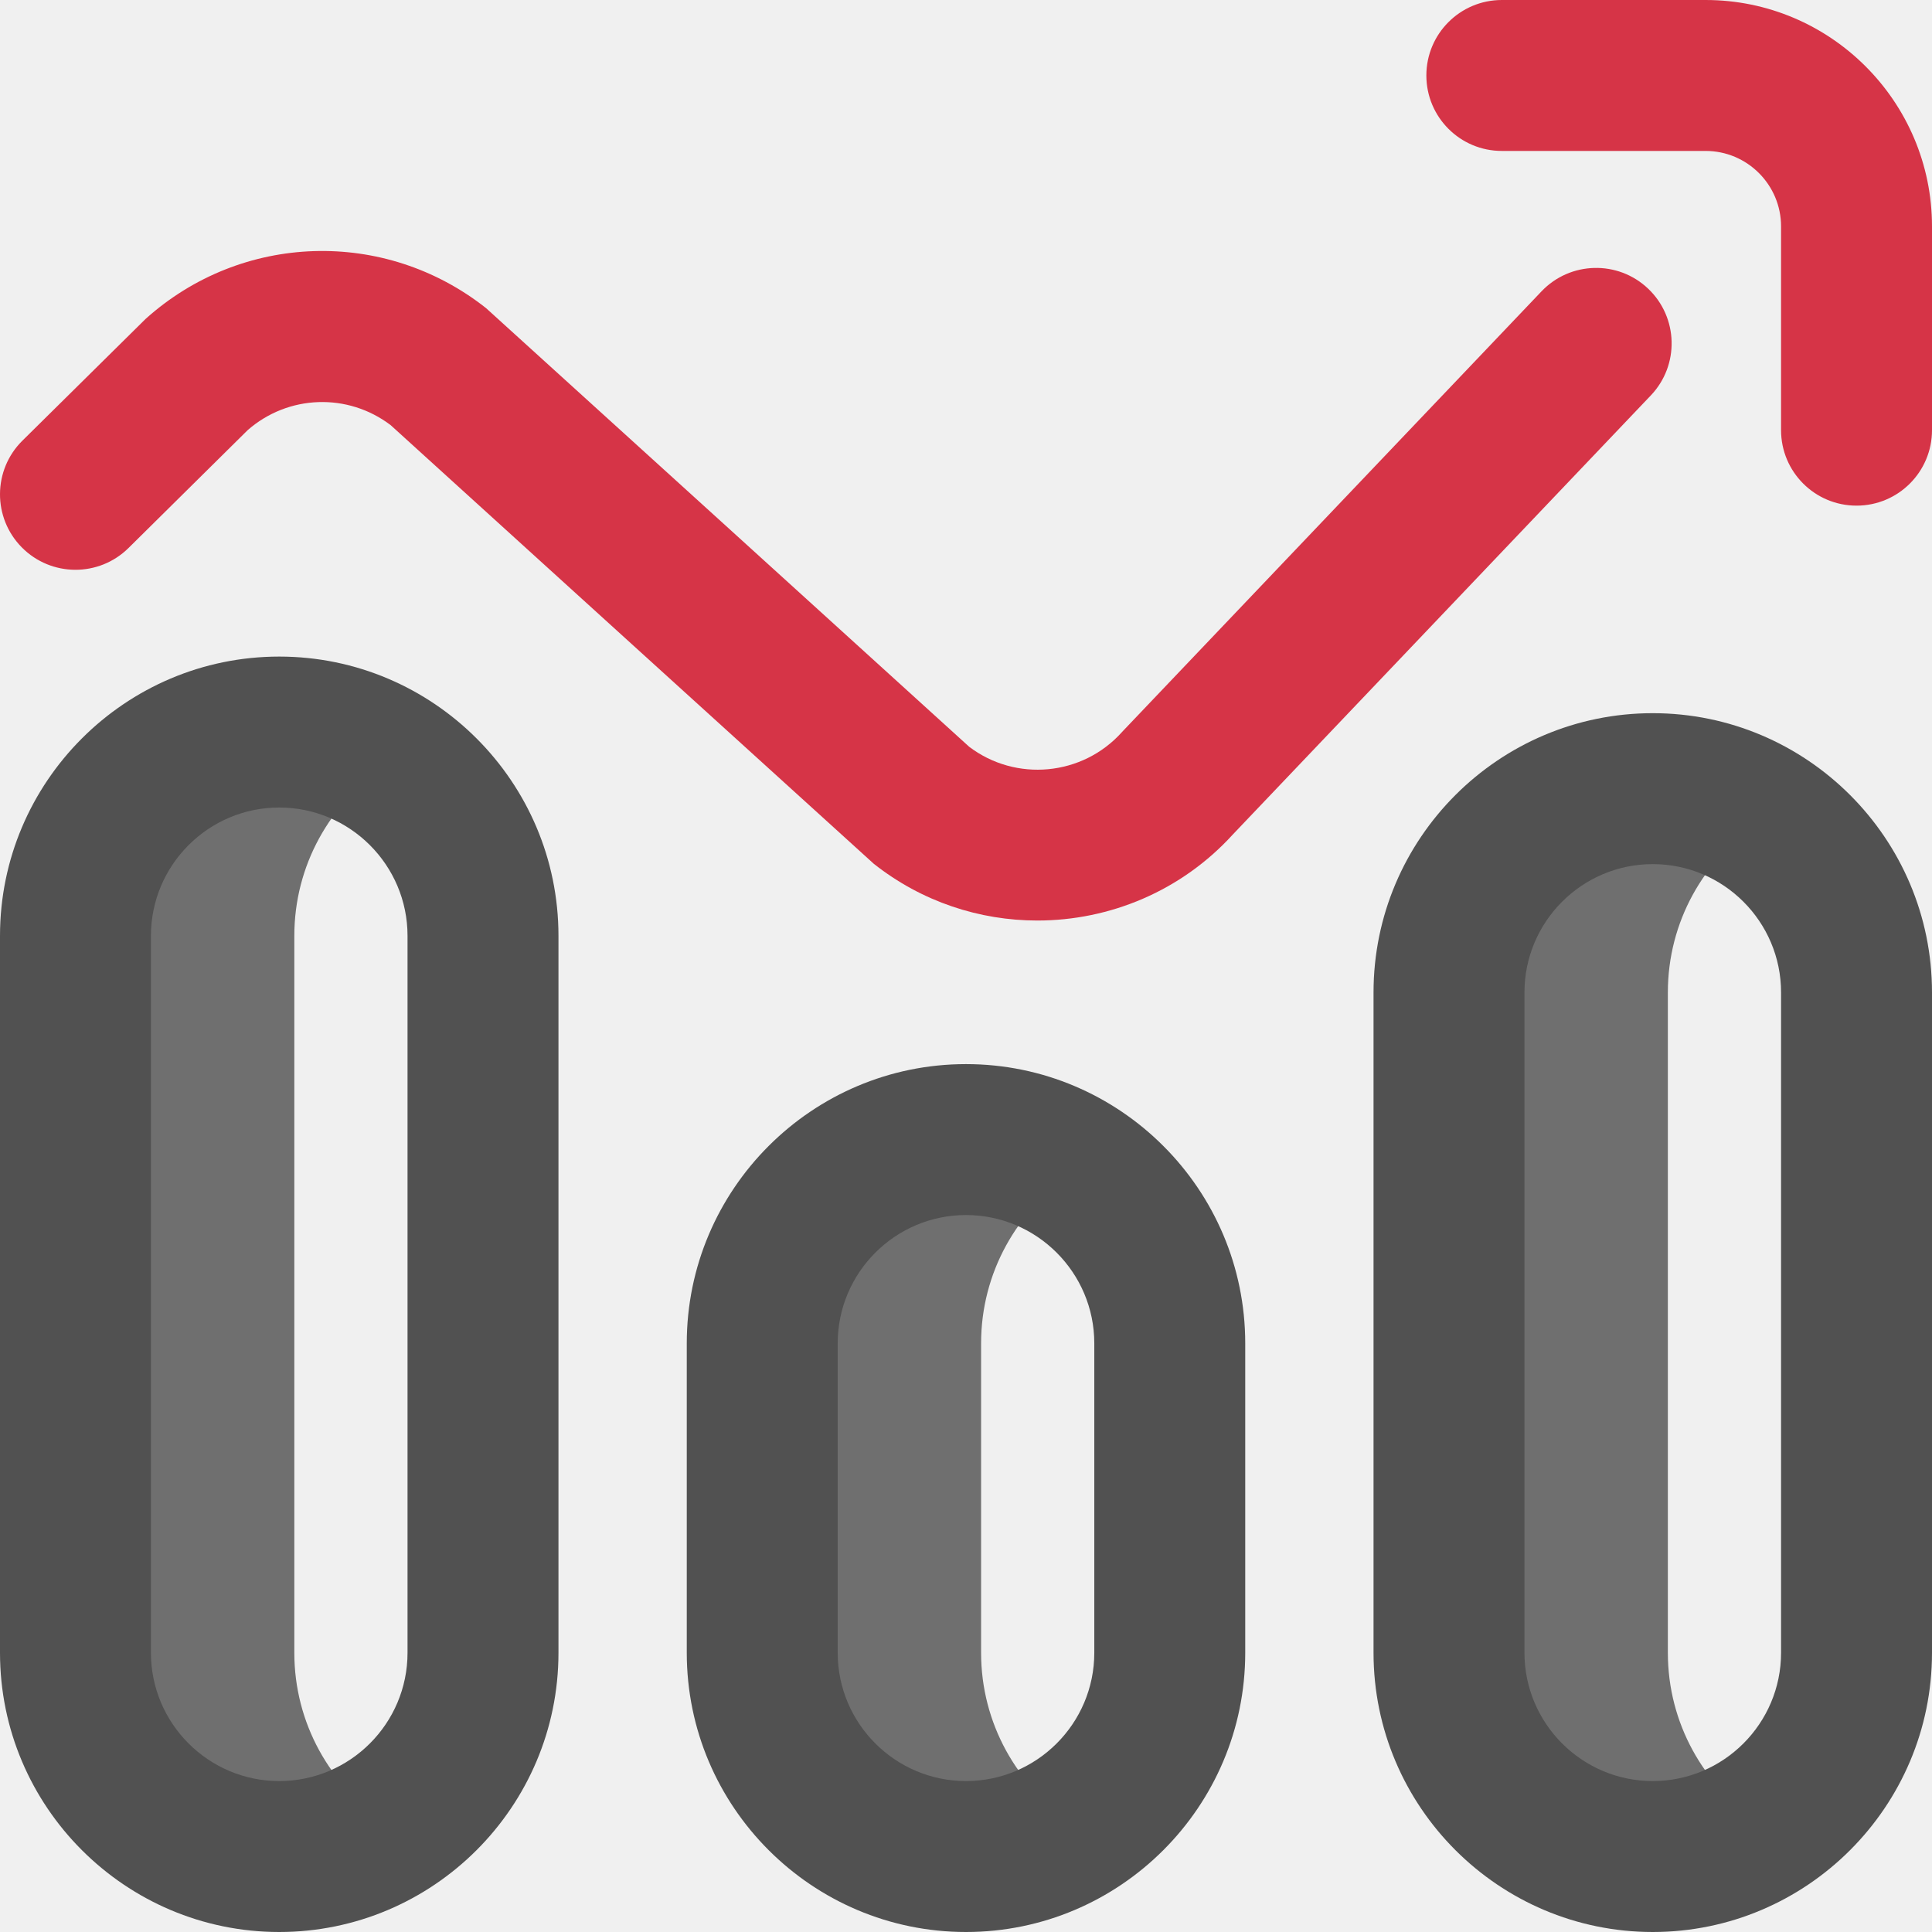
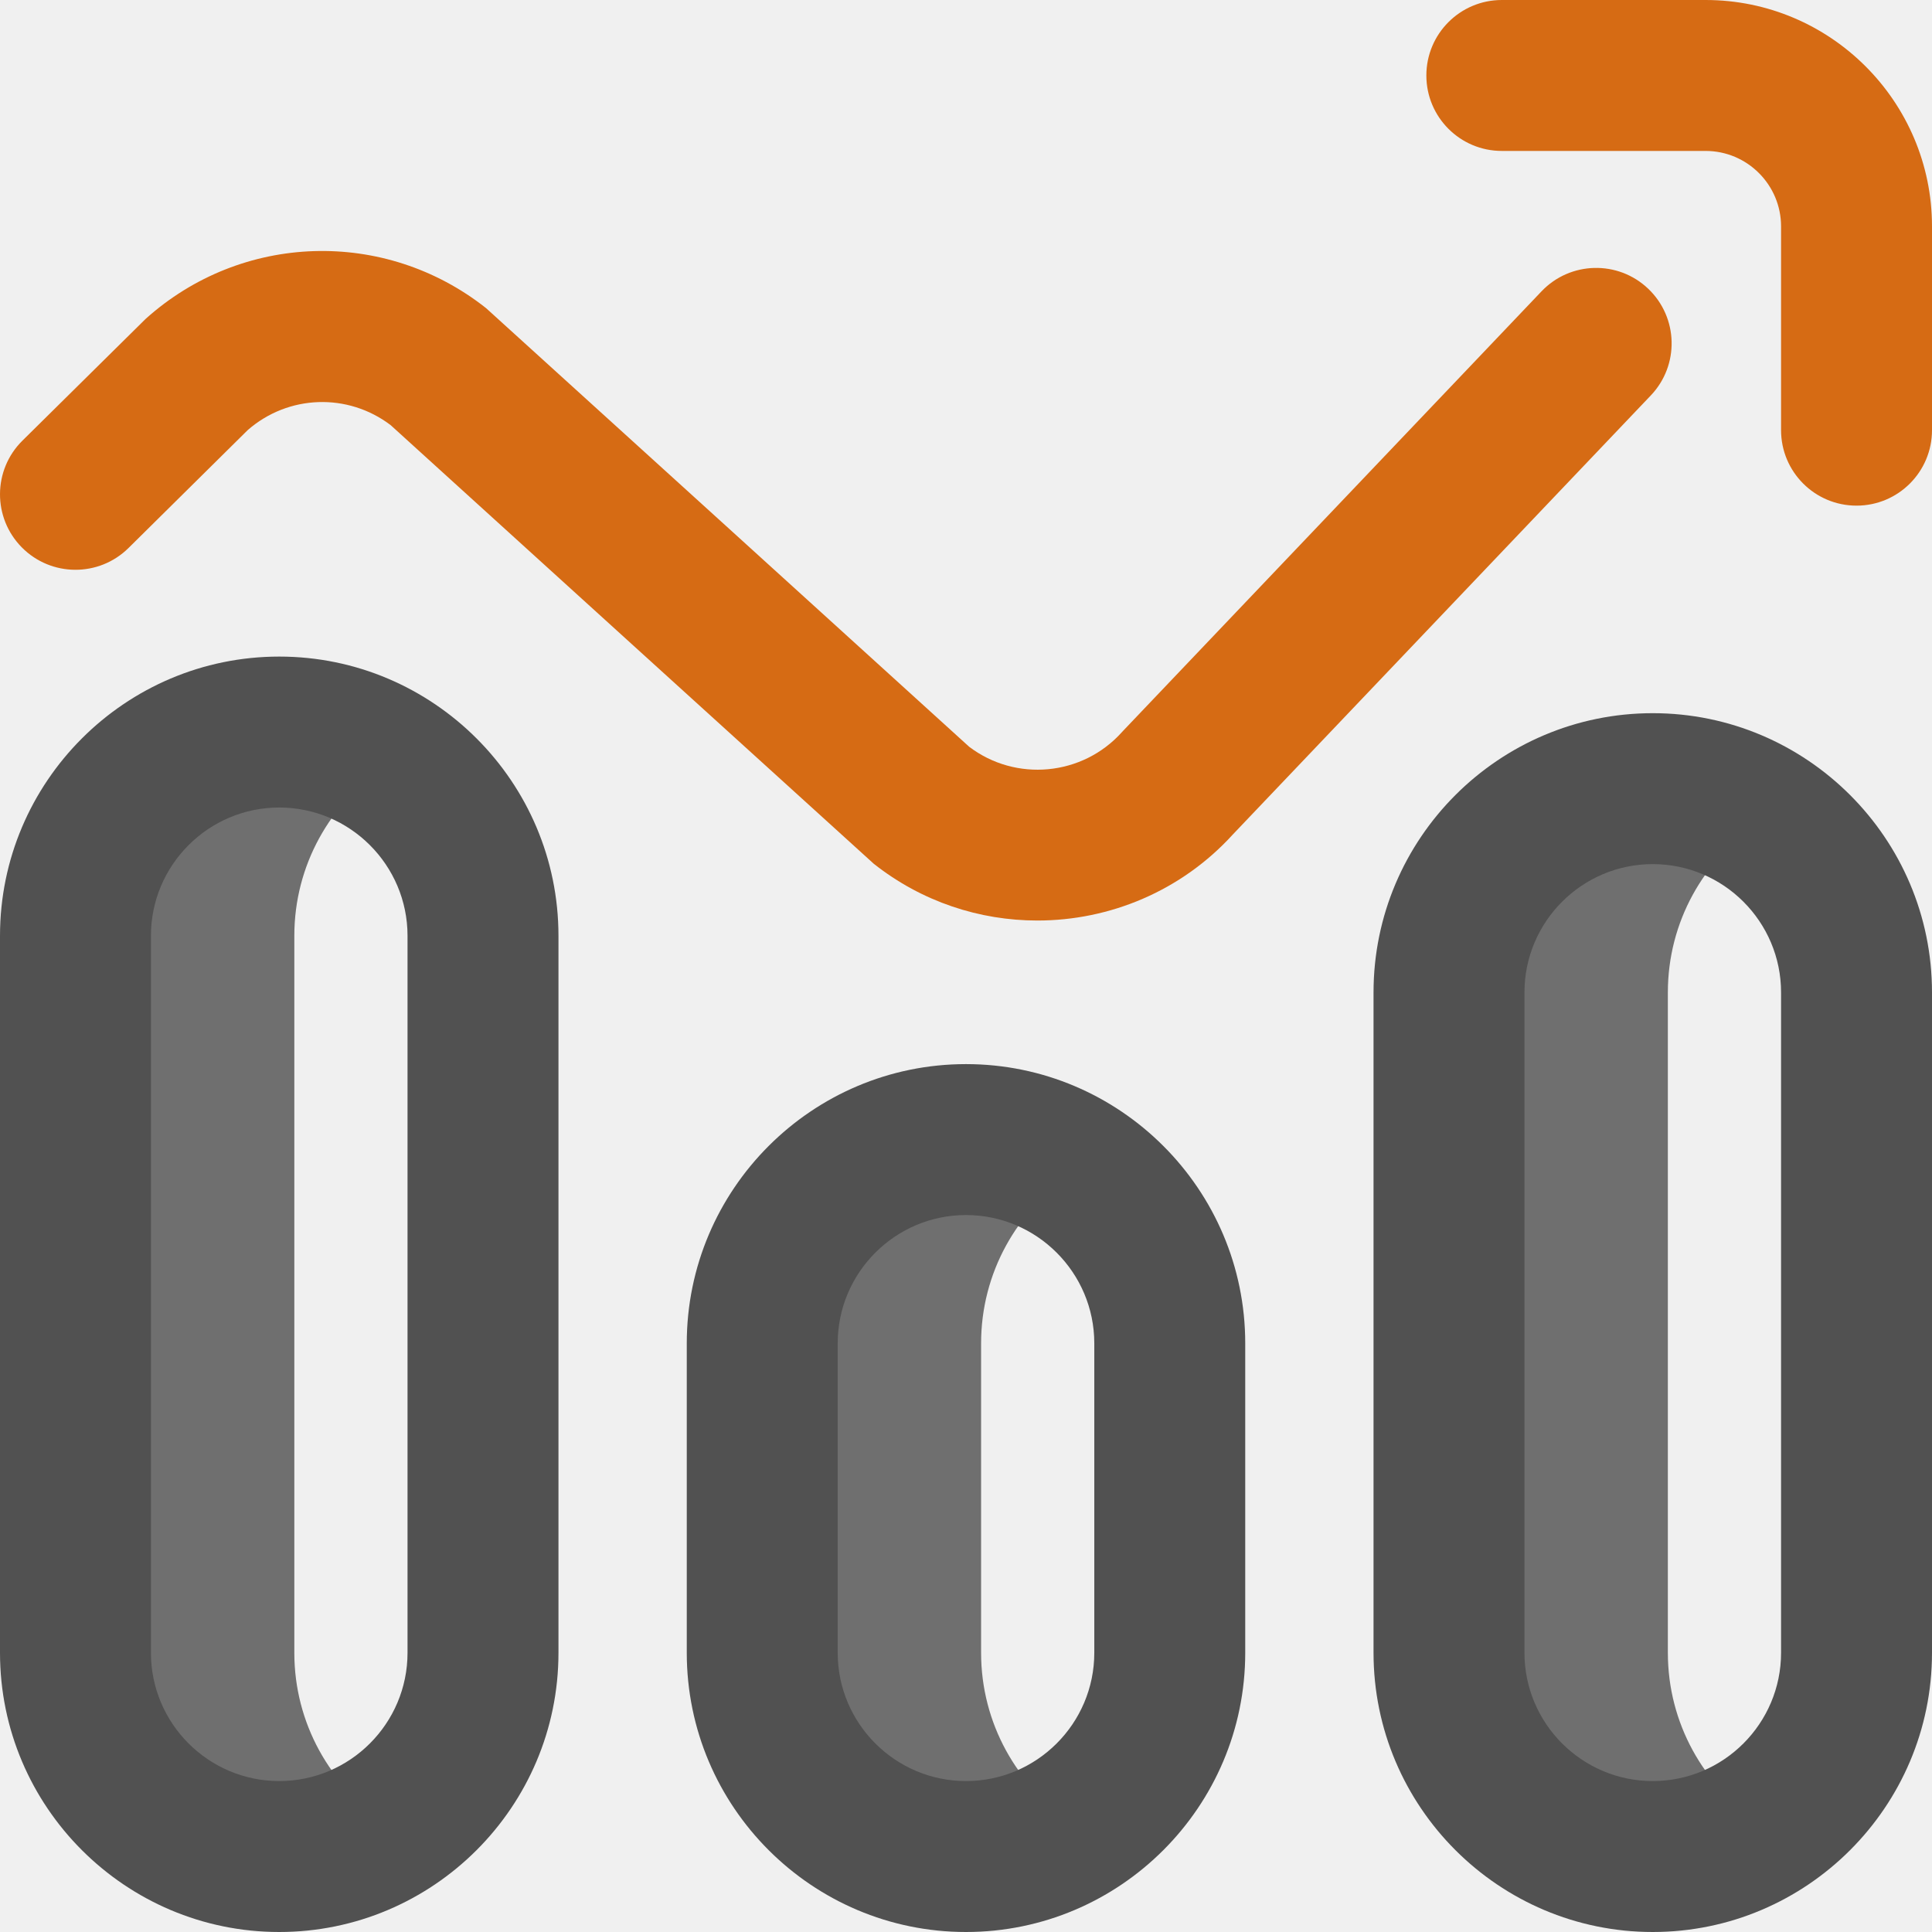
- <svg xmlns="http://www.w3.org/2000/svg" id="Layer_1" enable-background="new 0 0 512 512" height="512" viewBox="0 0 512 512" width="512">
-   <g>
-     <path d="m284 482.901c-8.581 5.745-16.898 9.099-28 9.099-29.824 0-54-24.177-54-54v-82c0-29.823 24.176-54 54-54 11.102 0 19.419 3.354 28 9.099-14.47 9.687-24 26.179-24 44.901v82c0 18.721 9.53 35.214 24 44.901zm158-44.901v-175c0-18.721 9.53-35.213 24-44.901-8.581-5.745-16.898-9.099-28-9.099-29.824 0-54 24.176-54 54v175c0 29.823 24.176 54 54 54 11.102 0 19.419-3.354 28-9.099-14.47-9.687-24-26.18-24-44.901zm-364 0v-190c0-18.721 9.53-35.213 24-44.901-8.581-5.744-16.898-9.099-28-9.099-29.823 0-54 24.176-54 54v190c0 29.823 24.177 54 54 54 11.102 0 19.419-3.354 28-9.099-14.47-9.687-24-26.18-24-44.901z" fill="#6f6f6f" />
-     <path d="m74 512c-40.804 0-74-33.196-74-74v-190c0-40.804 33.196-74 74-74s74 33.196 74 74v190c0 40.804-33.196 74-74 74zm0-298c-18.748 0-34 15.252-34 34v190c0 18.748 15.252 34 34 34s34-15.252 34-34v-190c0-18.747-15.252-34-34-34zm182 298c-40.804 0-74-33.196-74-74v-82c0-40.804 33.196-74 74-74s74 33.196 74 74v82c0 40.804-33.196 74-74 74zm0-190c-18.748 0-34 15.252-34 34v82c0 18.748 15.252 34 34 34s34-15.252 34-34v-82c0-18.747-15.252-34-34-34zm182 190c-40.804 0-74-33.196-74-74v-175c0-40.804 33.196-74 74-74s74 33.196 74 74v175c0 40.804-33.196 74-74 74zm0-283c-18.748 0-34 15.252-34 34v175c0 18.748 15.252 34 34 34s34-15.252 34-34v-175c0-18.747-15.252-34-34-34z" fill="#515151" />
-     <path d="m274.913 243.95c-15.255 0-30.582-4.941-43.359-15.046-.357-.283-128.023-116.235-128.023-116.235-11.362-8.631-27.136-8.094-37.888 1.315l-31.578 31.235c-7.854 7.768-20.518 7.698-28.283-.154-7.769-7.854-7.699-20.517.154-28.284 0 0 32.413-32.05 32.648-32.262 25.443-22.883 63.391-24.084 90.231-2.858.357.283 128.022 116.235 128.022 116.235 12.362 9.386 30.012 7.758 40.437-3.827.125-.139.252-.276.381-.411l110.86-116.448c7.616-8 20.275-8.312 28.275-.695 8 7.616 8.312 20.275.695 28.276l-110.68 116.259c-13.726 15.119-32.752 22.899-51.892 22.9zm237.087-129.95v-54c0-33.084-26.916-60-60-60h-54c-11.046 0-20 8.954-20 20s8.954 20 20 20h54c11.028 0 20 8.972 20 20v54c0 11.046 8.954 20 20 20s20-8.954 20-20z" fill="#D63447" />
+ <svg xmlns="http://www.w3.org/2000/svg" width="512" height="512" viewBox="0 0 512 512" fill="none">
+   <g clip-path="url(#clip0_290_2)">
+     <path d="M284 482.901C275.419 488.646 267.102 492 256 492C226.176 492 202 467.823 202 438V356C202 326.177 226.176 302 256 302C267.102 302 275.419 305.354 284 311.099C269.53 320.786 260 337.278 260 356V438C260 456.721 269.53 473.214 284 482.901ZM442 438V263C442 244.279 451.53 227.787 466 218.099C457.419 212.354 449.102 209 438 209C408.176 209 384 233.176 384 263V438C384 467.823 408.176 492 438 492C449.102 492 457.419 488.646 466 482.901C451.53 473.214 442 456.721 442 438ZM78 438V248C78 229.279 87.53 212.787 102 203.099C93.419 197.355 85.102 194 74 194C44.177 194 20 218.176 20 248V438C20 467.823 44.177 492 74 492C85.102 492 93.419 488.646 102 482.901C87.53 473.214 78 456.721 78 438Z" fill="#6F6F6F" />
+     <path d="M74 512C33.196 512 0 478.804 0 438V248C0 207.196 33.196 174 74 174C114.804 174 148 207.196 148 248V438C148 478.804 114.804 512 74 512ZM74 214C55.252 214 40 229.252 40 248V438C40 456.748 55.252 472 74 472C92.748 472 108 456.748 108 438V248C108 229.253 92.748 214 74 214ZM256 512C215.196 512 182 478.804 182 438V356C182 315.196 215.196 282 256 282C296.804 282 330 315.196 330 356V438C330 478.804 296.804 512 256 512ZM256 322C237.252 322 222 337.252 222 356V438C222 456.748 237.252 472 256 472C274.748 472 290 456.748 290 438V356C290 337.253 274.748 322 256 322ZM438 512C397.196 512 364 478.804 364 438V263C364 222.196 397.196 189 438 189C478.804 189 512 222.196 512 263V438C512 478.804 478.804 512 438 512ZM438 229C419.252 229 404 244.252 404 263V438C404 456.748 419.252 472 438 472C456.748 472 472 456.748 472 438V263C472 244.253 456.748 229 438 229Z" fill="#515151" />
+     <path d="M274.913 243.95C259.658 243.95 244.331 239.009 231.554 228.904C231.197 228.621 103.531 112.669 103.531 112.669C92.169 104.038 76.395 104.575 65.643 113.984L34.065 145.219C26.211 152.987 13.547 152.917 5.782 145.065C-1.987 137.211 -1.917 124.548 5.936 116.781C5.936 116.781 38.349 84.731 38.584 84.519C64.027 61.636 101.975 60.435 128.815 81.661C129.172 81.944 256.837 197.896 256.837 197.896C269.199 207.282 286.849 205.654 297.274 194.069C297.399 193.93 297.526 193.793 297.655 193.658L408.515 77.21C416.131 69.21 428.79 68.898 436.79 76.515C444.79 84.131 445.102 96.79 437.485 104.791L326.805 221.05C313.079 236.169 294.053 243.949 274.913 243.95ZM512 114V60C512 26.916 485.084 0 452 0H398C386.954 0 378 8.954 378 20C378 31.046 386.954 40 398 40H452C463.028 40 472 48.972 472 60V114C472 125.046 480.954 134 492 134C503.046 134 512 125.046 512 114Z" fill="#D66B14" />
  </g>
+   <defs>
+     <clipPath id="clip0_290_2">
+       <rect width="512" height="512" fill="white" />
+     </clipPath>
+   </defs>
</svg>
